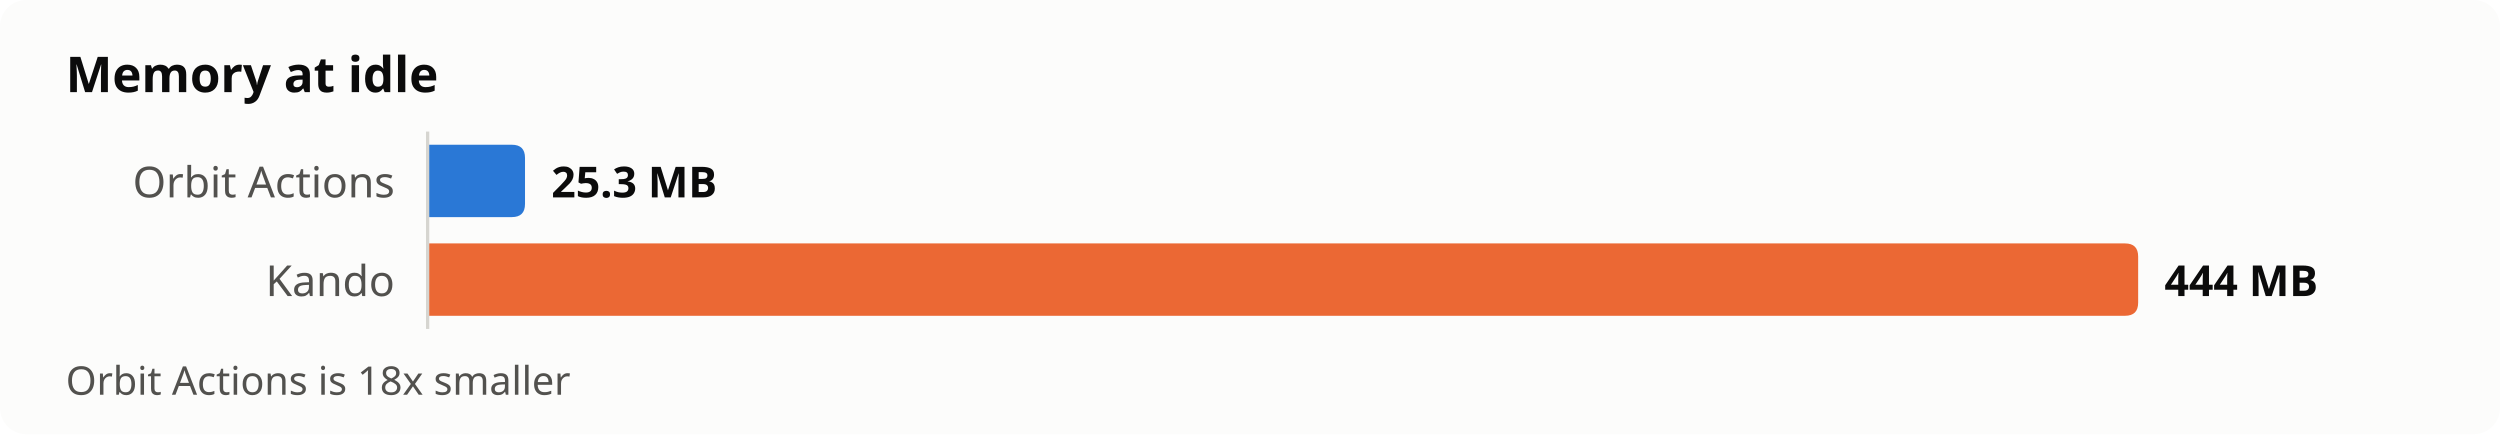
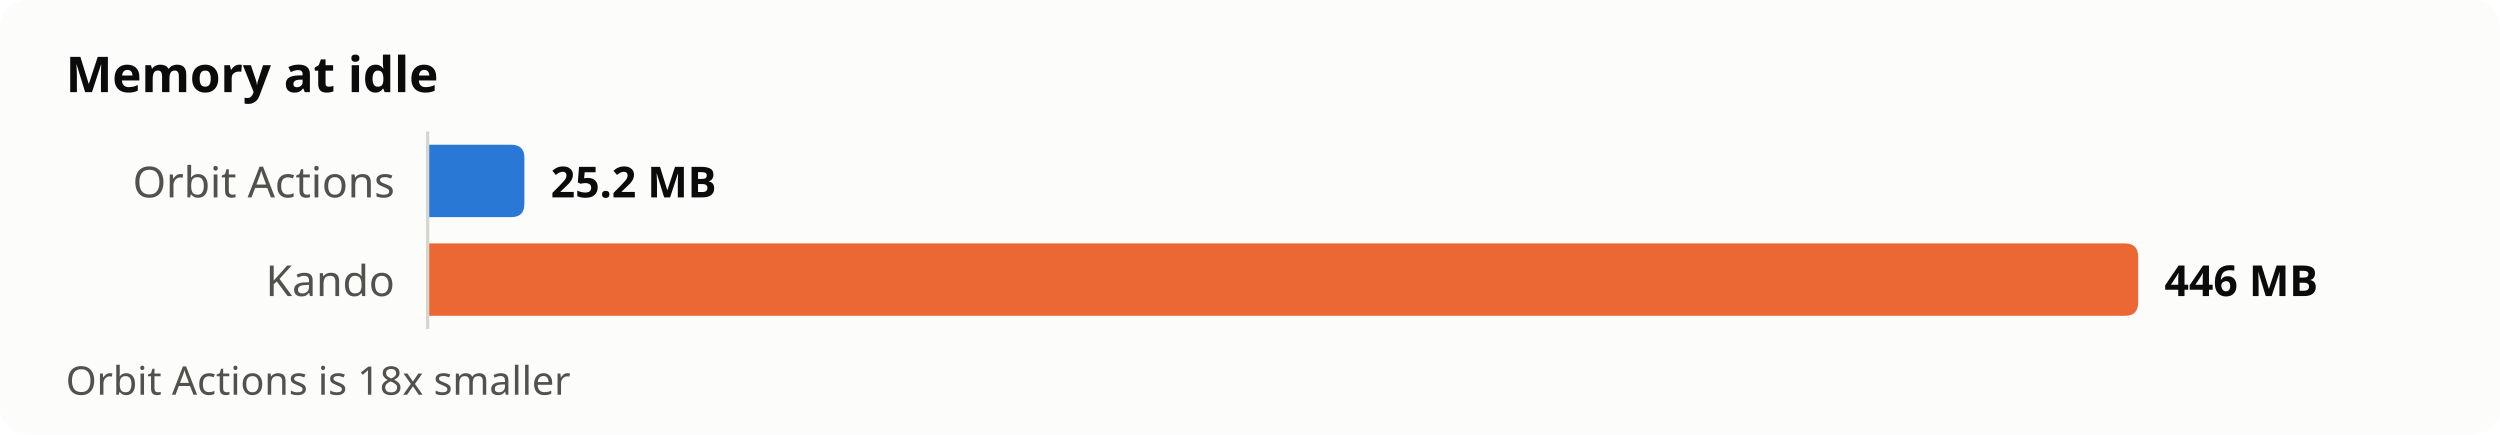
- <svg xmlns="http://www.w3.org/2000/svg" viewBox="0 0 760 132" width="760" height="132" role="img" aria-label="Memory at idle: Orbit Actions 25.3 MB, Kando 3.0.1 444 MB">
+ <svg xmlns="http://www.w3.org/2000/svg" viewBox="0 0 760 132" width="760" height="132" role="img" aria-label="Memory at idle: Orbit Actions 25.2 MB, Kando 3.0.1 446 MB">
  <style>
  .surface { fill: #fcfcfb; }
  .title { fill: #0b0b0b; font: 600 15px 'Segoe UI', system-ui, sans-serif; }
  .label { fill: #52514e; font: 13px 'Segoe UI', system-ui, sans-serif; }
  .value { fill: #0b0b0b; font: 600 13px 'Segoe UI', system-ui, sans-serif; }
  .note { fill: #52514e; font: 12px 'Segoe UI', system-ui, sans-serif; }
  .base { stroke: #d6d5d0; }
  .orbit { fill: #2a78d6; }
  .kando { fill: #eb6834; }
  @media (prefers-color-scheme: dark) {
    .surface { fill: #1a1a19; }
    .title, .value { fill: #f0efec; }
    .label, .note { fill: #c3c2b7; }
    .base { stroke: #3a3a37; }
    .orbit { fill: #3987e5; }
    .kando { fill: #d95926; }
  }
</style>
  <rect class="surface" width="760" height="132" rx="8" />
  <text class="title" x="20" y="28">Memory at idle</text>
  <text class="label" x="120" y="60" text-anchor="end">Orbit Actions</text>
-   <path class="orbit" d="M130,44 H155.604 Q159.604,44 159.604,48 V62 Q159.604,66 155.604,66 H130 Z" />
-   <text class="value" x="167.604" y="60">25.3 MB</text>
+   <path class="orbit" d="M130,44 H155.414 Q159.414,44 159.414,48 V62 Q159.414,66 155.414,66 H130 Z" />
+   <text class="value" x="167.414" y="60">25.2 MB</text>
  <text class="label" x="120" y="90" text-anchor="end">Kando</text>
  <path class="kando" d="M130,74 H646 Q650,74 650,78 V92 Q650,96 646,96 H130 Z" />
-   <text class="value" x="658" y="90">444 MB</text>
+   <text class="value" x="658" y="90">446 MB</text>
  <line class="base" x1="130" y1="40" x2="130" y2="100" />
  <text class="note" x="20" y="120">Orbit Actions is 18x smaller</text>
</svg>
